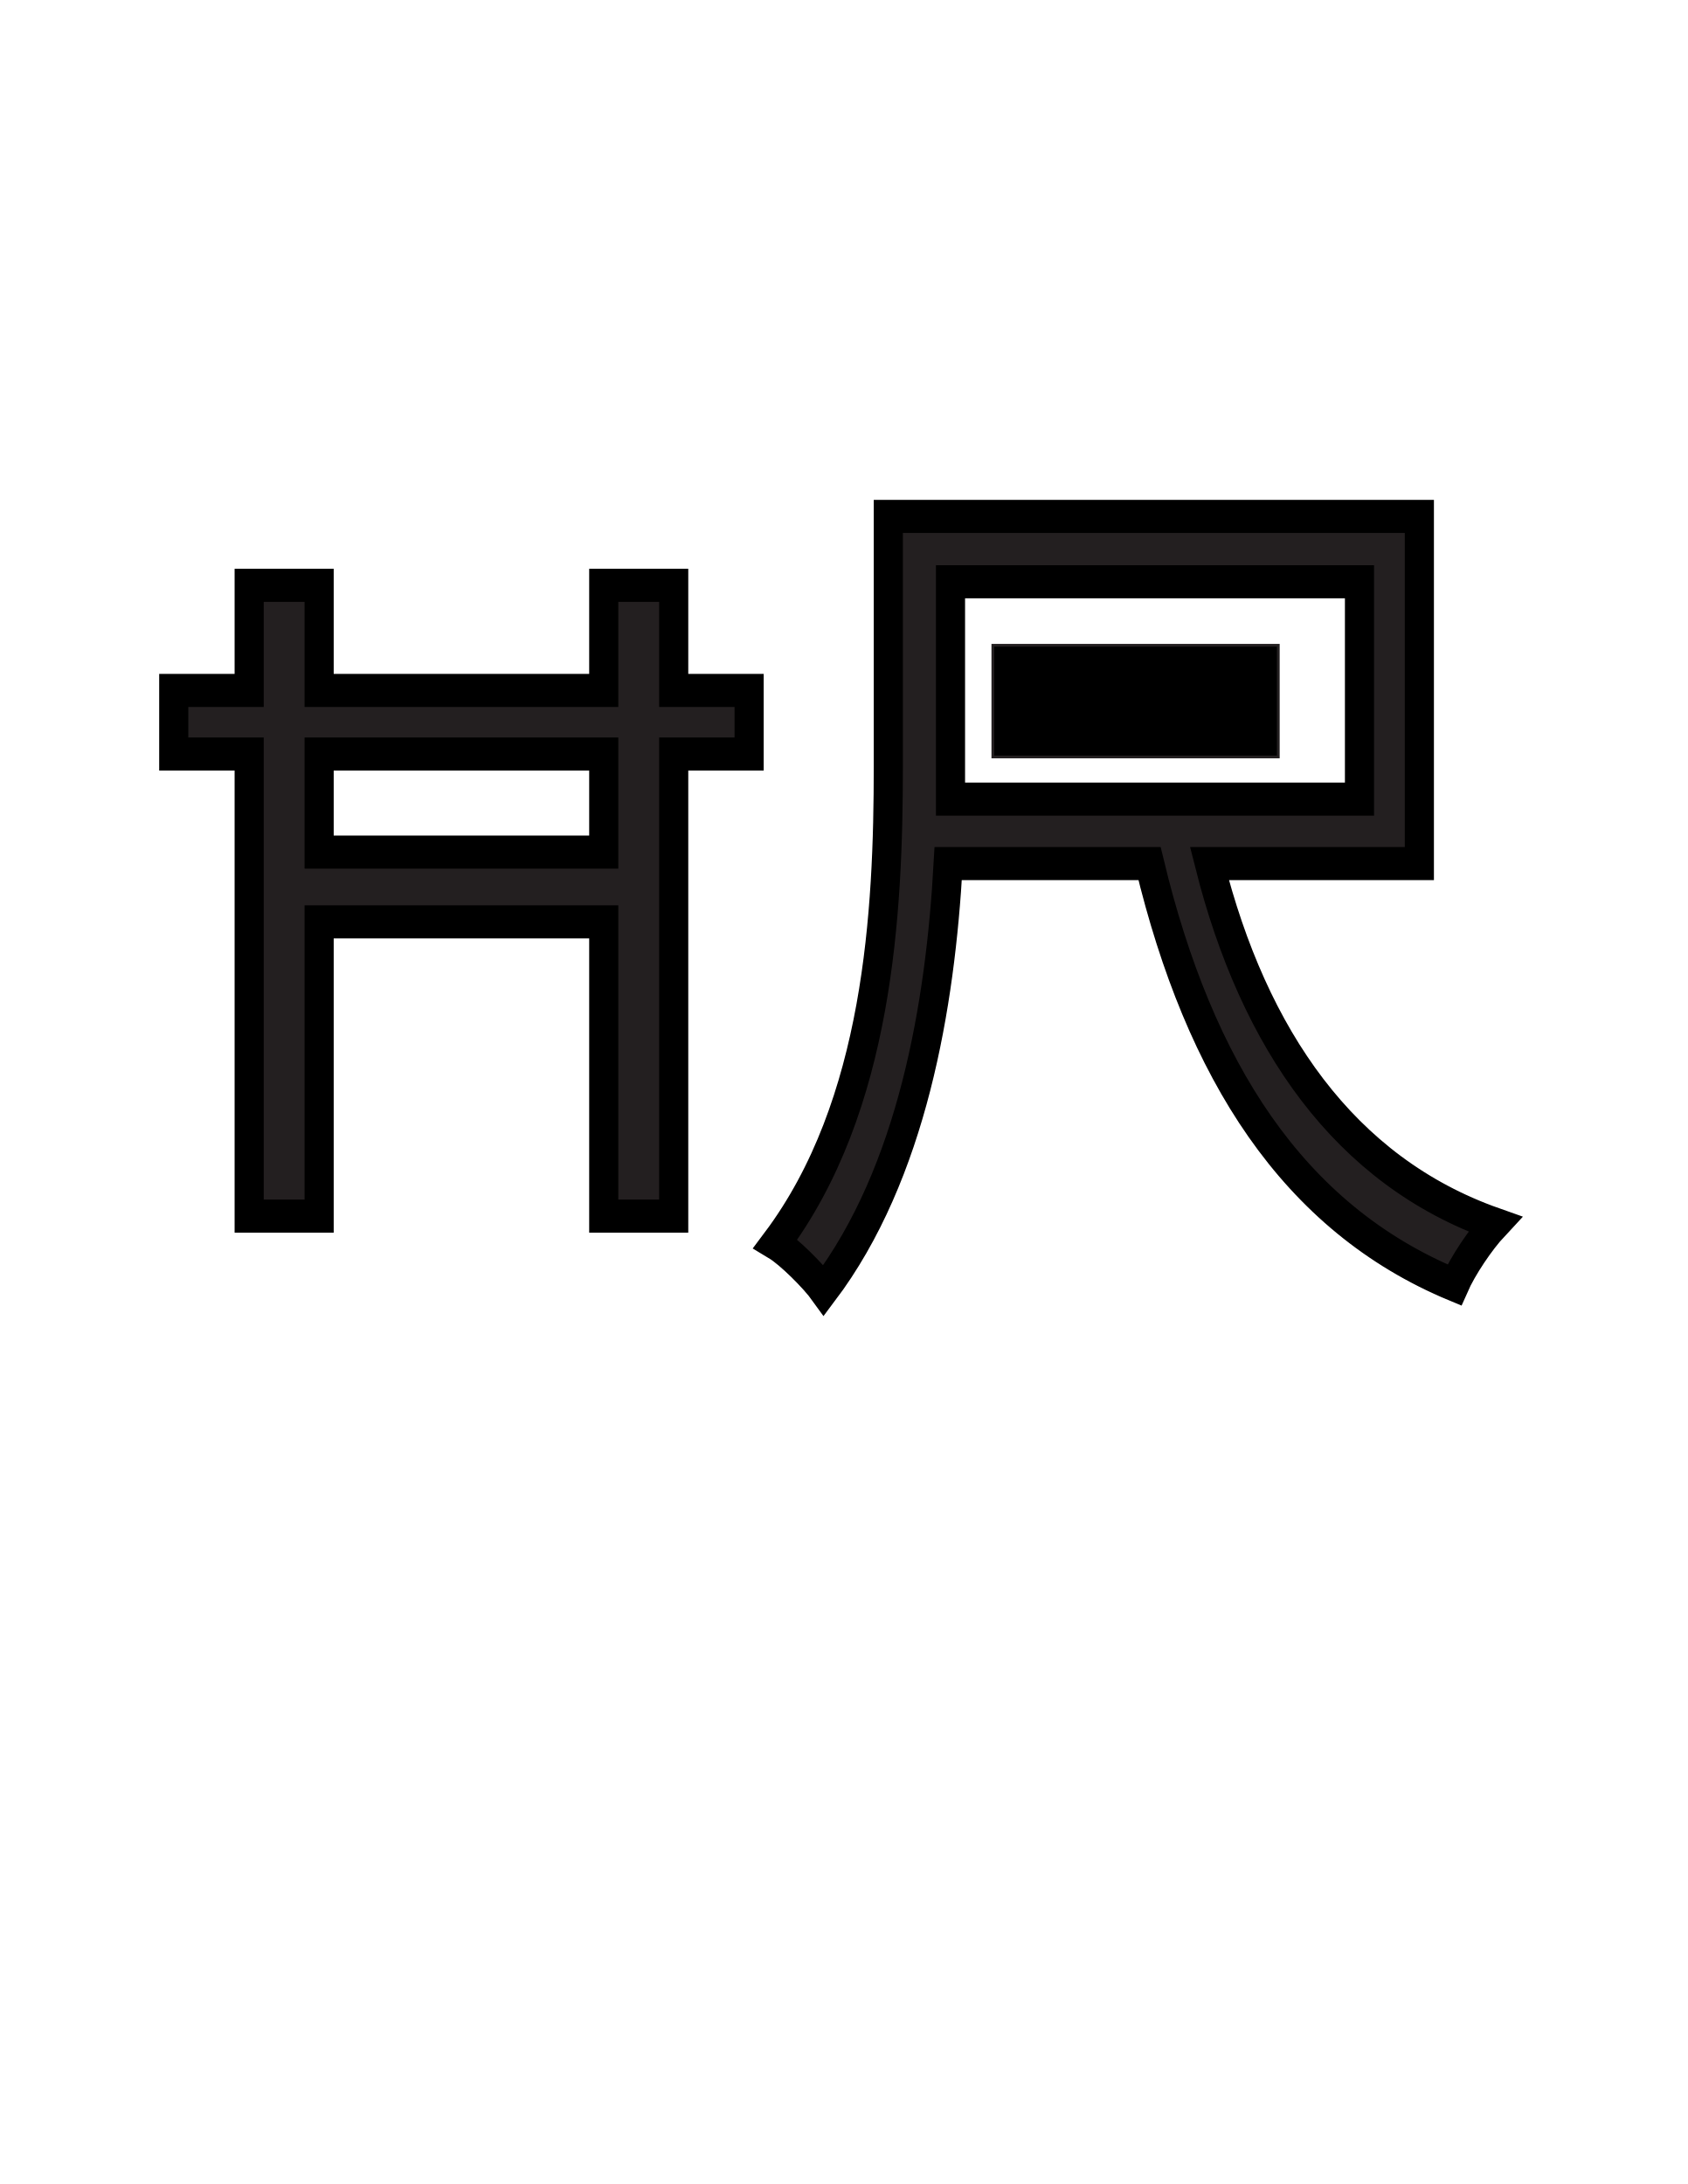
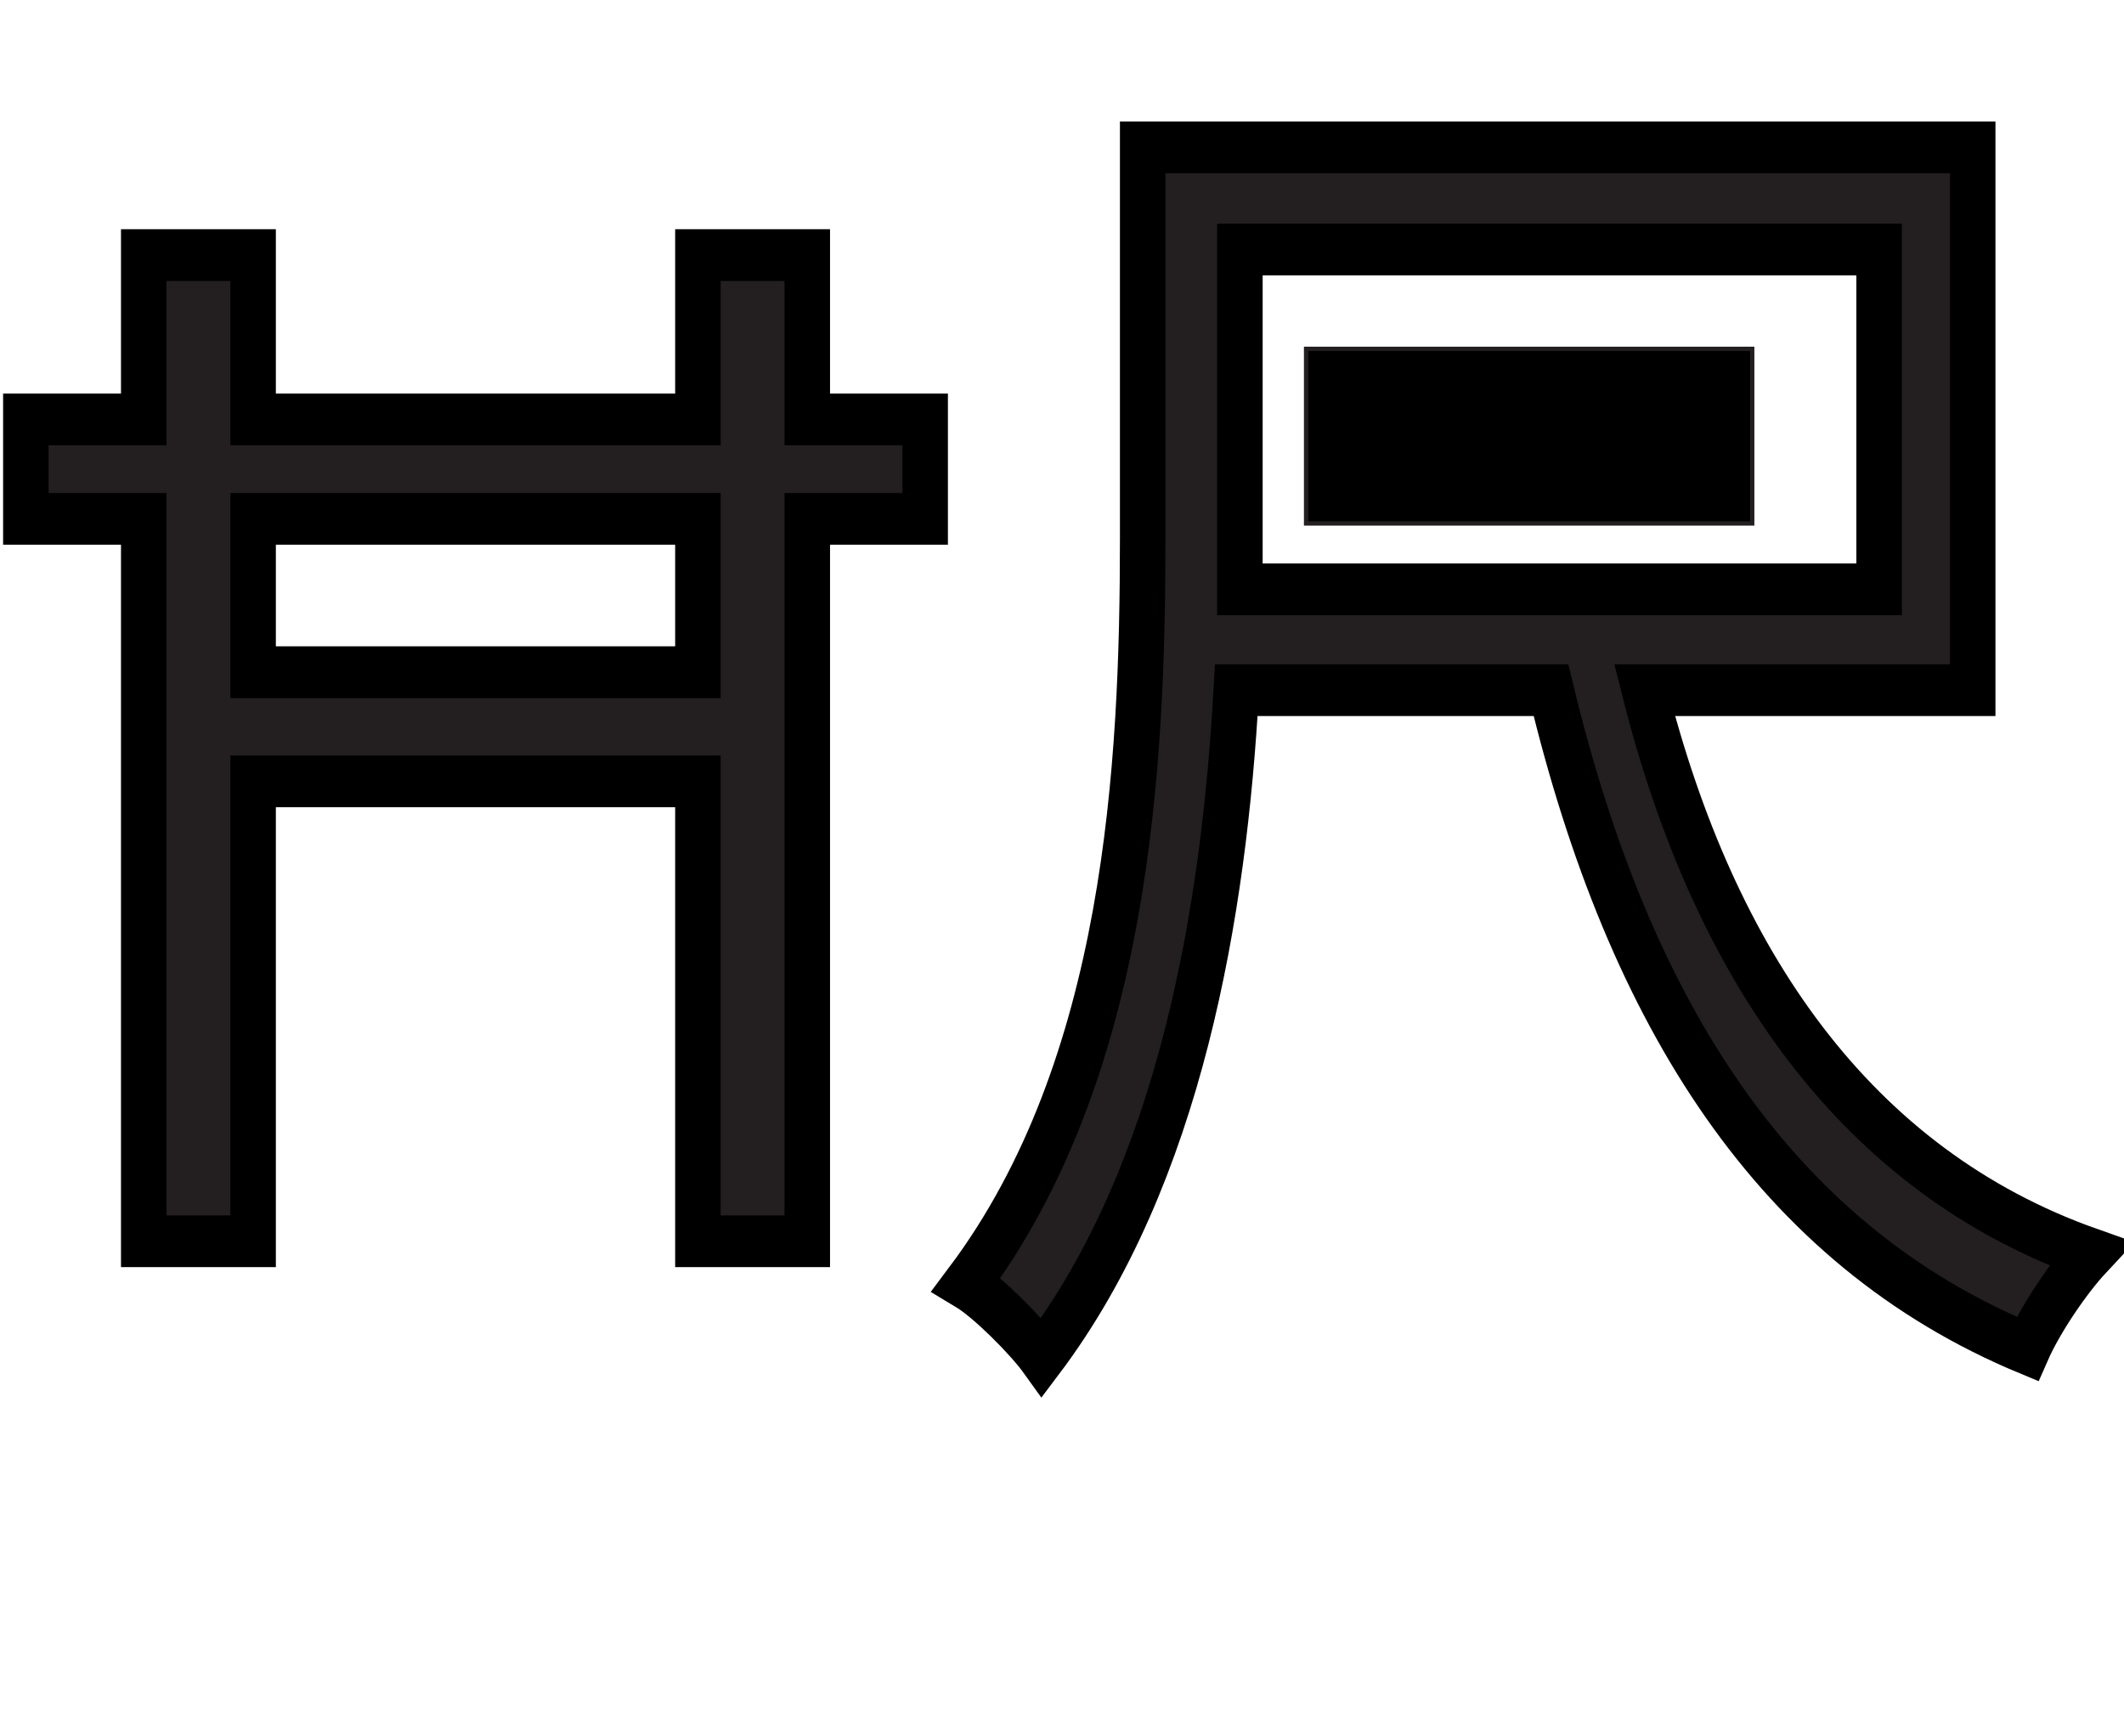
- <svg xmlns="http://www.w3.org/2000/svg" id="Layer_1" version="1.1" viewBox="0 0 612 792">
+ <svg xmlns="http://www.w3.org/2000/svg" id="Layer_1" data-name="Layer 1" viewBox="0 0 492.75 402.53">
  <defs>
    <style>
-       .st0 {
+       .cls-1 {
        fill: #231f20;
        font-family: KozGoPr6N-Regular-90ms-RKSJ-H, 'Kozuka Gothic Pr6N';
        font-size: 320.37px;
        stroke: #000;
        stroke-width: 12px;
      }

-       .st0, .st1 {
+       .cls-1, .cls-2 {
        stroke-miterlimit: 10;
      }

-       .st1 {
+       .cls-2 {
        stroke: #231f20;
      }
    </style>
  </defs>
-   <text class="st0" transform="translate(63 441) scale(.88 1)">
+   <text class="cls-1" transform="translate(6 287.92) scale(.88 1)">
    <tspan x="0" y="0">Ħ尺</tspan>
  </text>
-   <rect class="st1" x="360" y="234" width="103.5" height="40.5" />
+   <rect class="cls-2" x="303" y="80.92" width="103.5" height="40.5" />
</svg>
